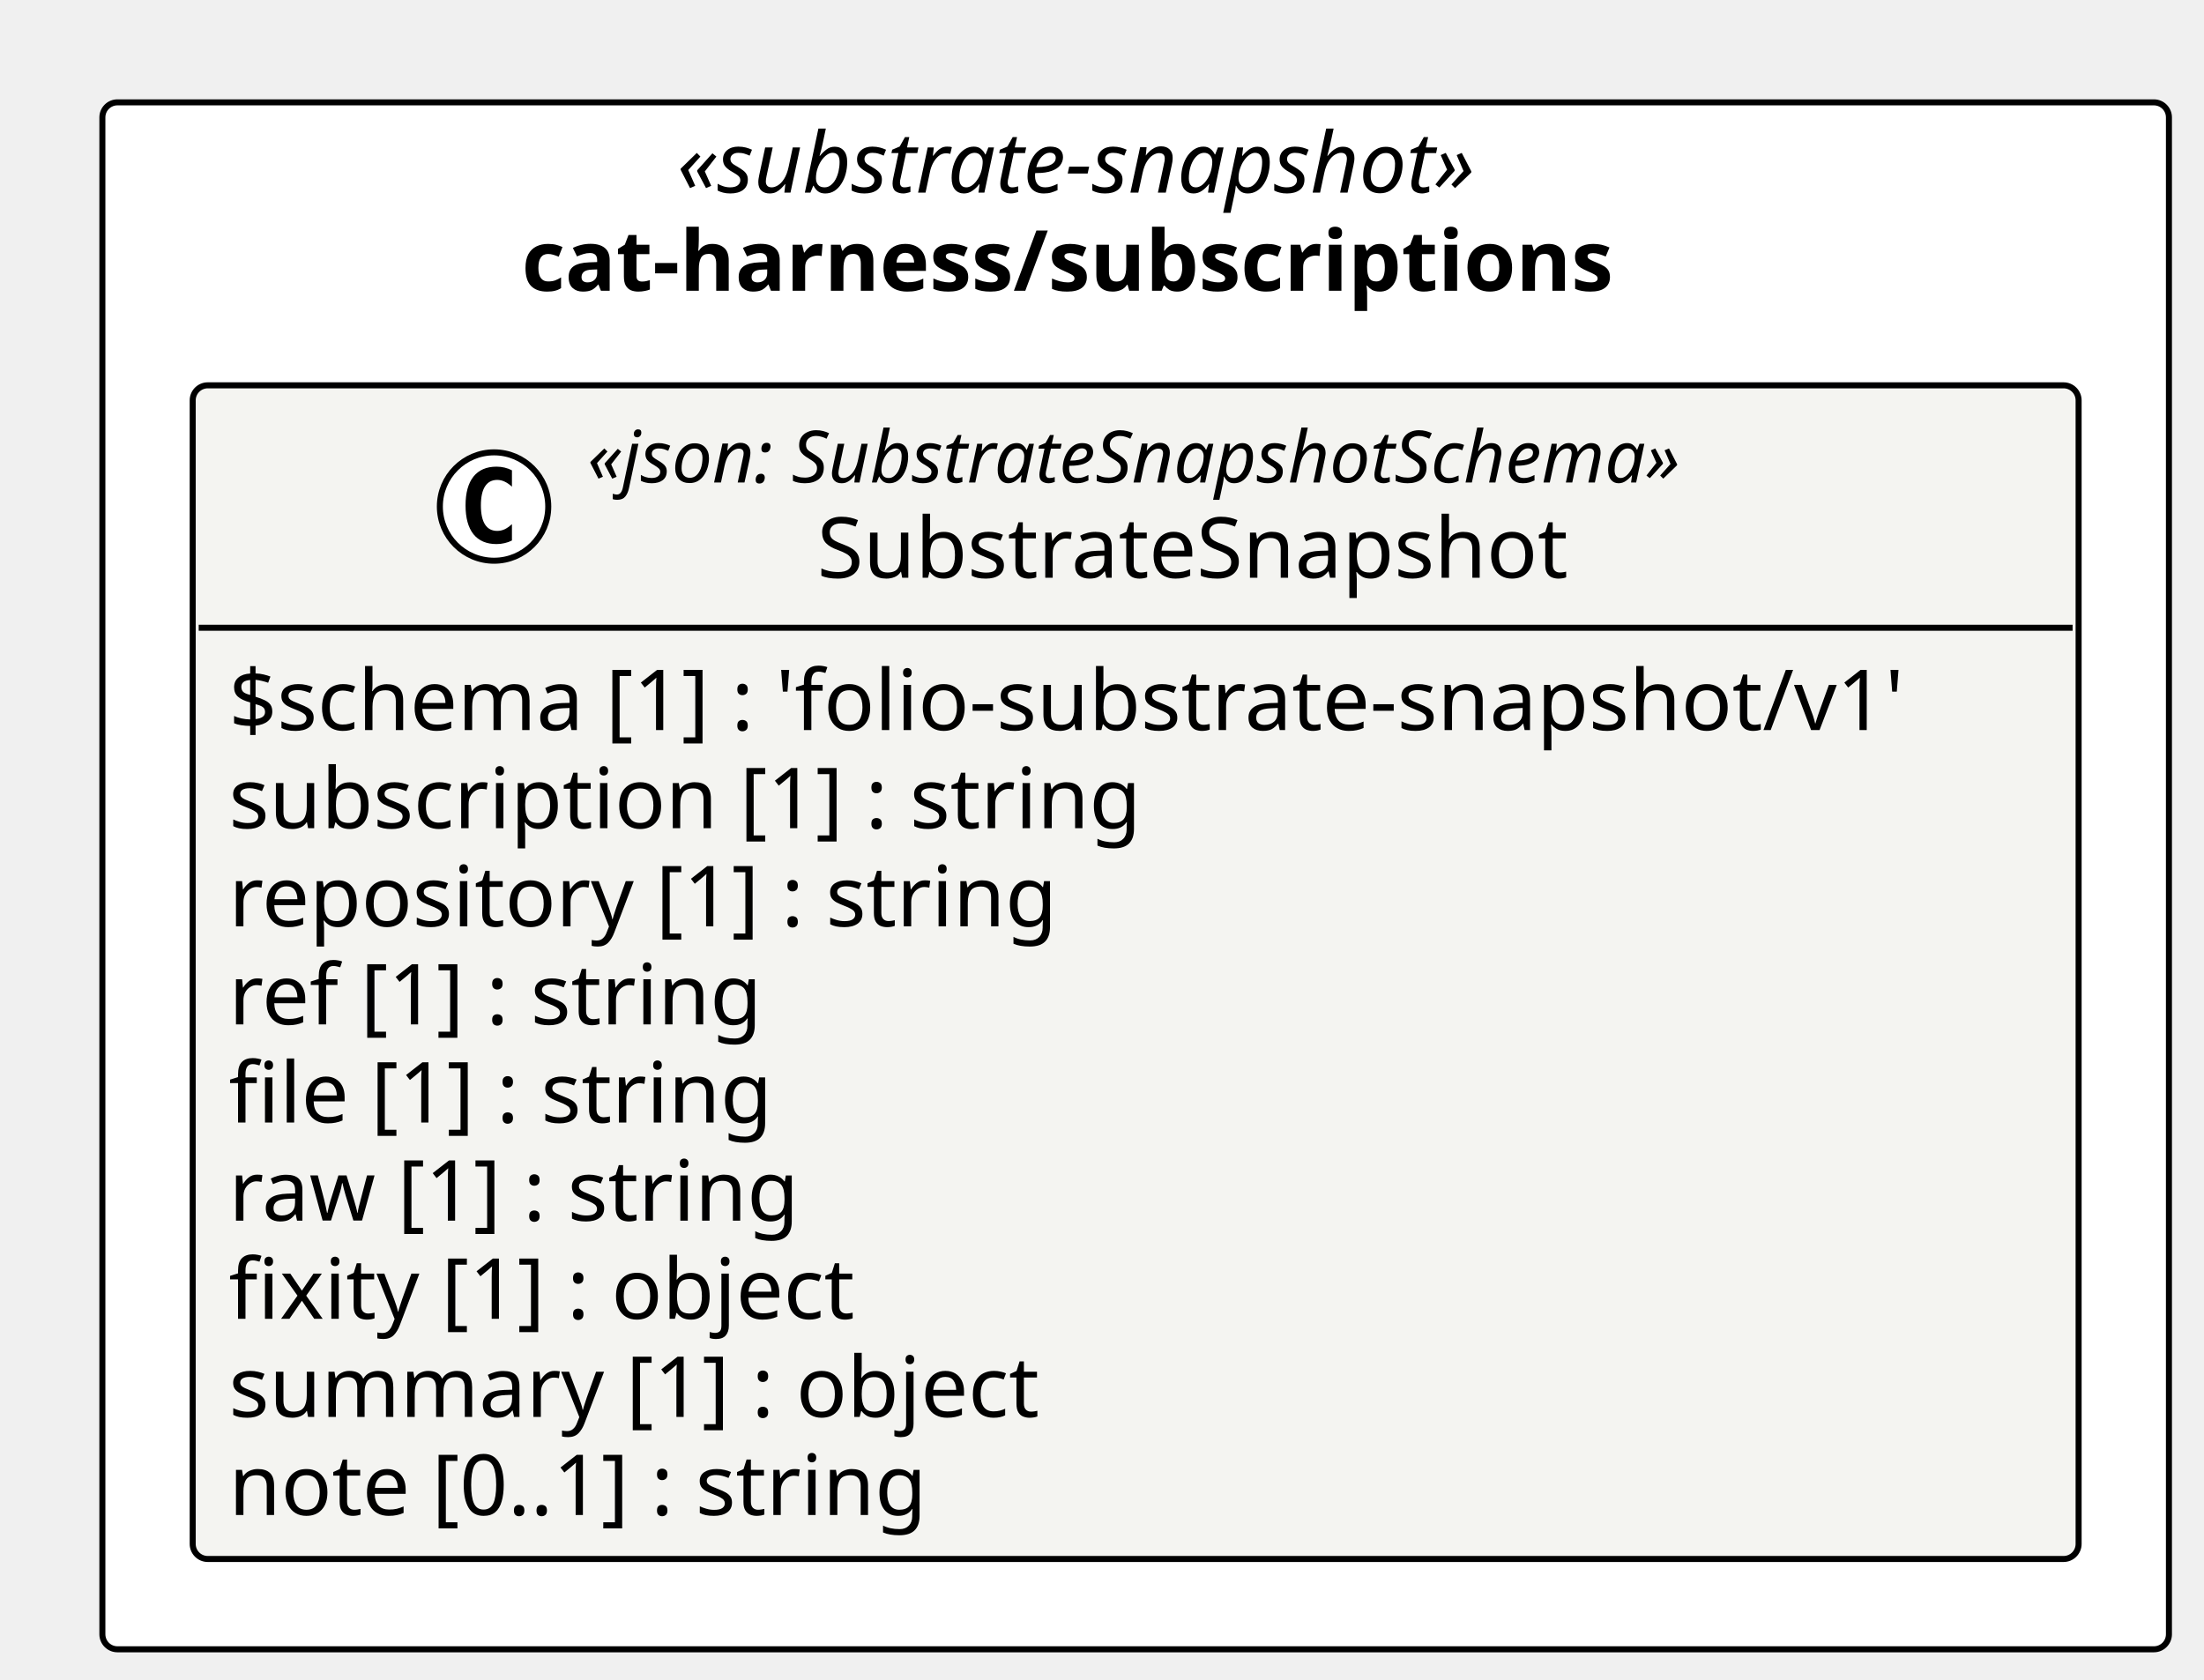
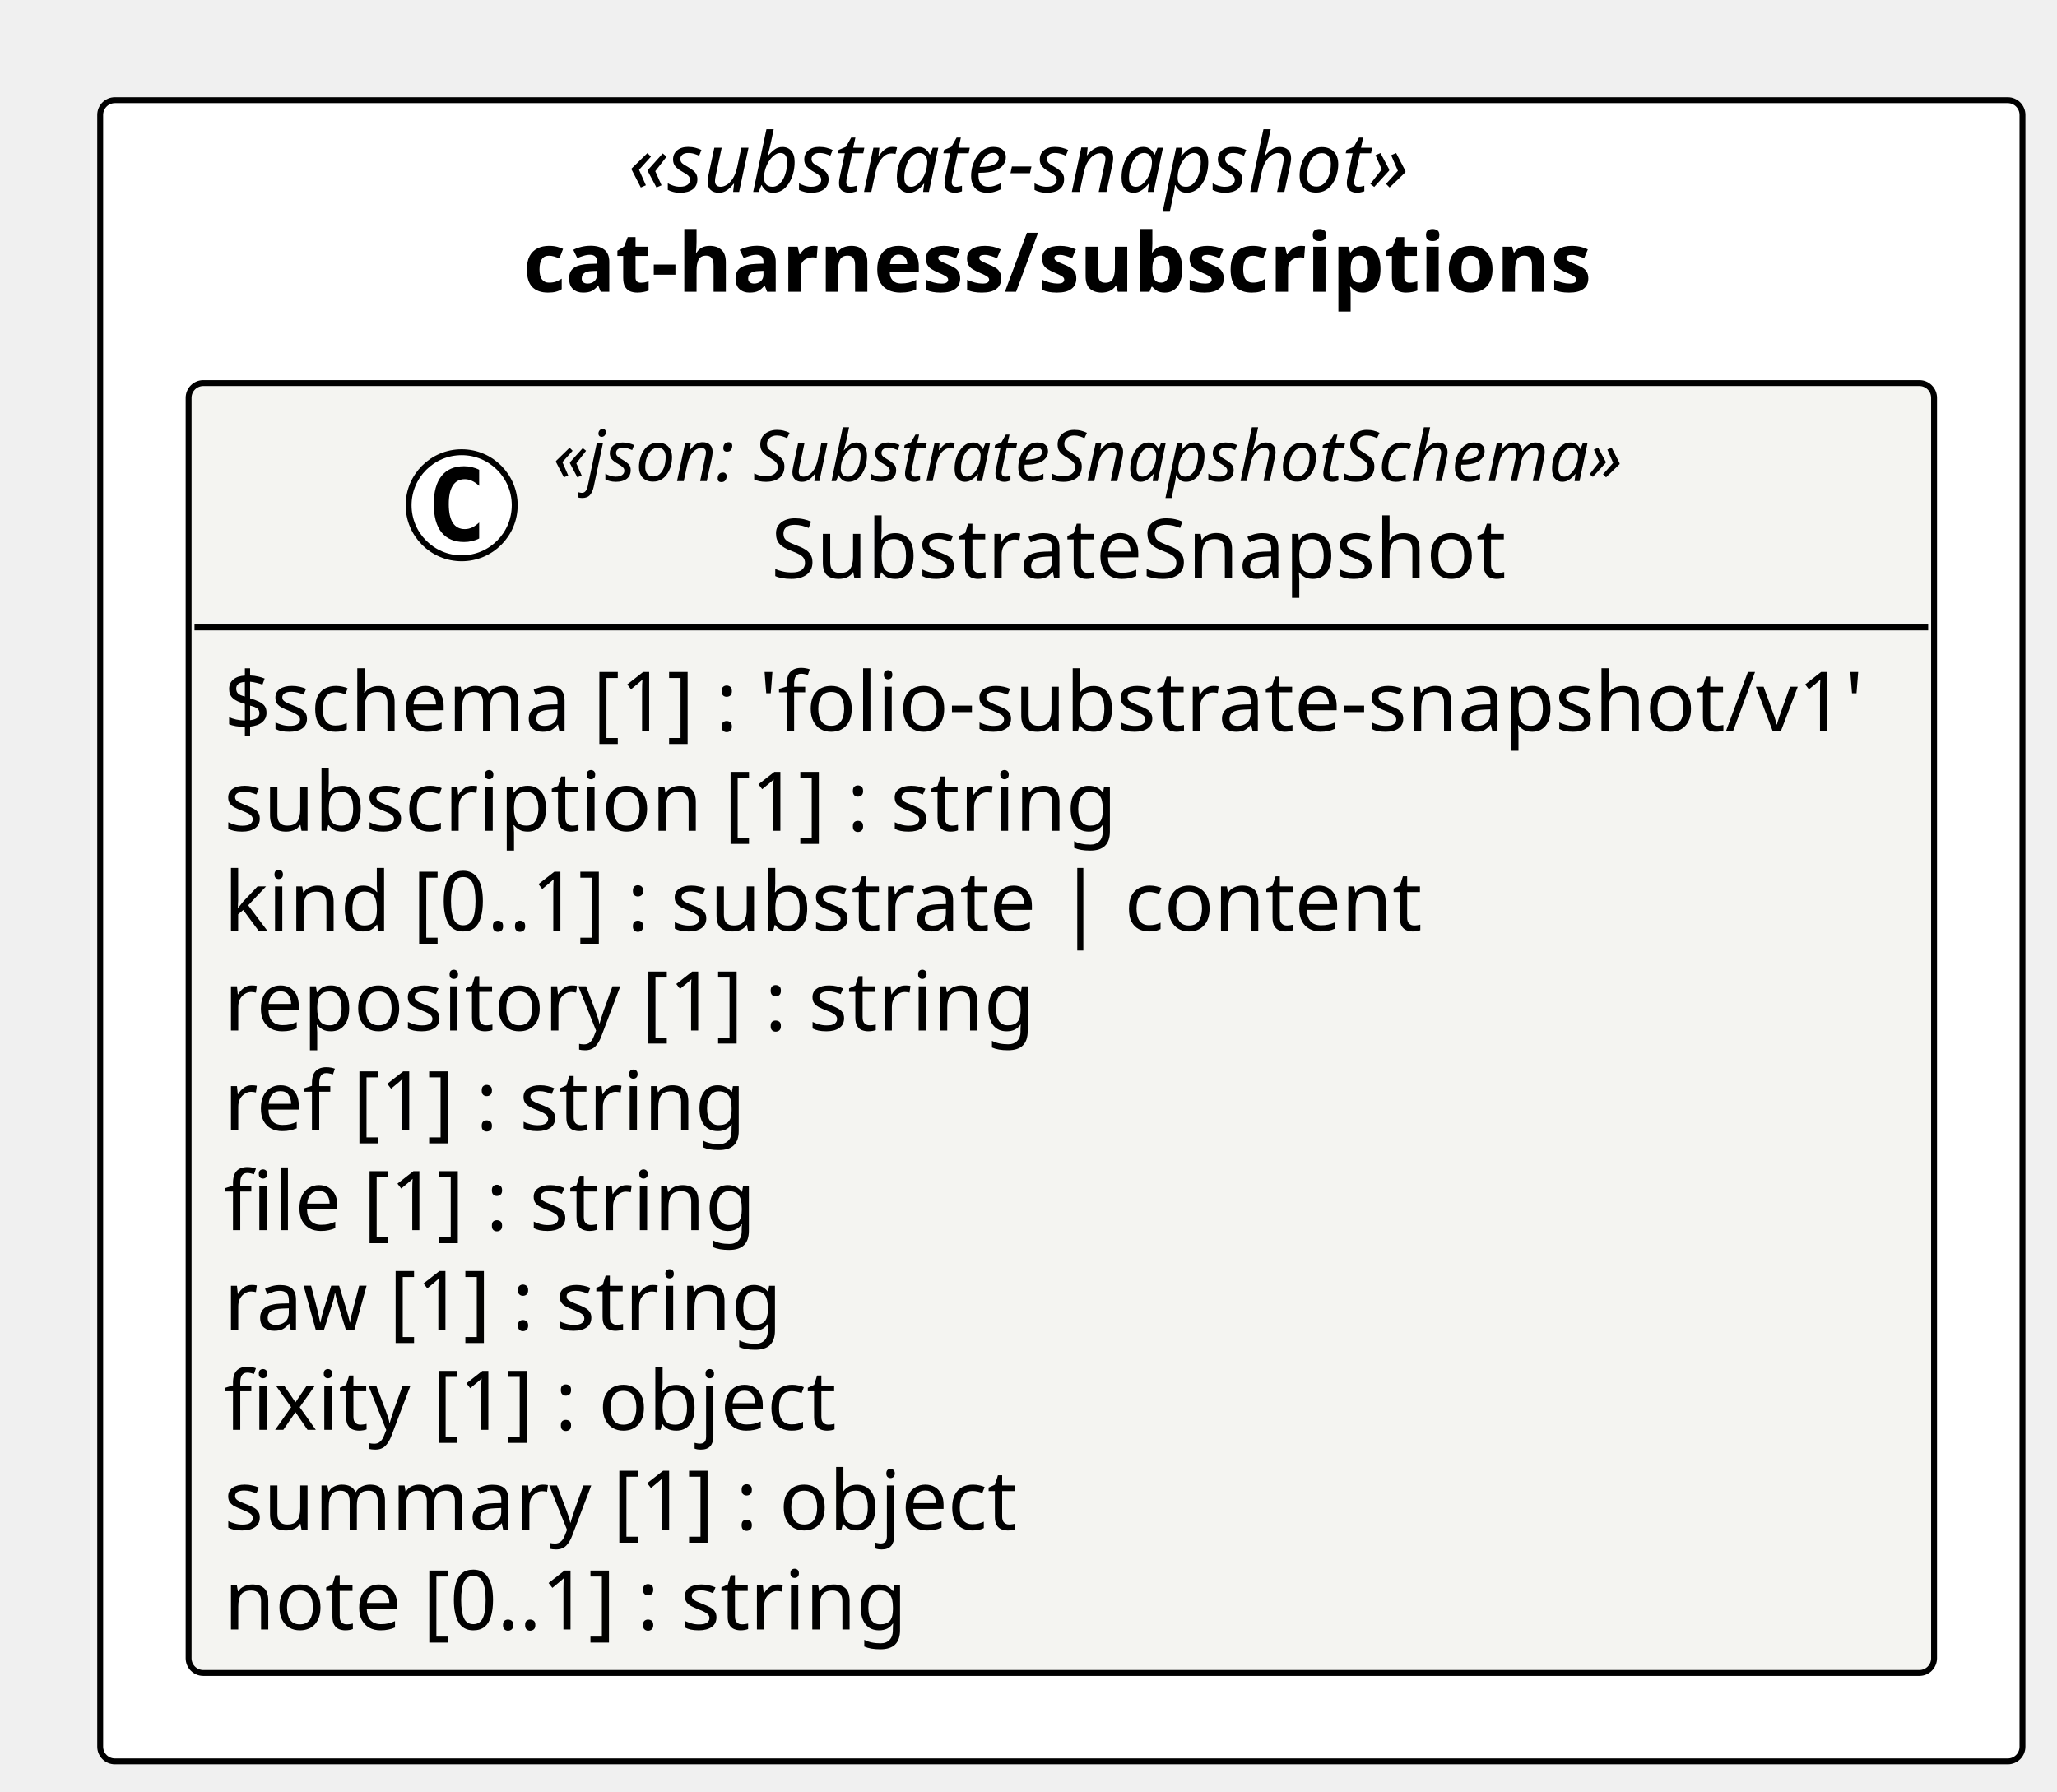
- <svg xmlns="http://www.w3.org/2000/svg" contentStyleType="text/css" height="279px" preserveAspectRatio="none" style="width:366px;height:279px;background:#FFFFFF;" version="1.1" viewBox="0 0 366 279" width="366px" zoomAndPan="magnify">
+ <svg xmlns="http://www.w3.org/2000/svg" contentStyleType="text/css" height="304px" preserveAspectRatio="none" style="width:349px;height:304px;background:#FFFFFF;" version="1.1" viewBox="0 0 349 304" width="349px" zoomAndPan="magnify">
  <defs />
  <g>
-     <rect fill="#FFFFFF" height="256.938" rx="2.5" ry="2.5" style="stroke:#000000;stroke-width:1.0;" width="343.178" x="17" y="17" />
-     <text fill="#000000" font-family="Verdana" font-size="14" font-style="italic" lengthAdjust="spacing" textLength="152.311" x="112.433" y="31.995">«substrate-snapshot»</text>
-     <text fill="#000000" font-family="Verdana" font-size="14" font-weight="bold" lengthAdjust="spacing" textLength="203.895" x="86.641" y="48.292">cat-harness/subscriptions</text>
+     <rect fill="#FFFFFF" height="281.853" rx="2.5" ry="2.5" style="stroke:#000000;stroke-width:1.0;" width="326.143" x="17" y="17" />
+     <text fill="#000000" font-family="Verdana" font-size="14" font-style="italic" lengthAdjust="spacing" textLength="147.007" x="106.568" y="32.562">«substrate-snapshot»</text>
+     <text fill="#000000" font-family="Verdana" font-size="14" font-weight="bold" lengthAdjust="spacing" textLength="182.602" x="88.77" y="49.502">cat-harness/subscriptions</text>
    <g id="elem_cat_harness_subscriptions_SubstrateSnapshot">
-       <rect codeLine="11" fill="#F4F4F1" height="194.938" id="cat_harness_subscriptions_SubstrateSnapshot" rx="2.5" ry="2.5" style="stroke:#000000;stroke-width:1.0;" width="313.178" x="32" y="64" />
-       <ellipse cx="82.044" cy="84.133" fill="#FFFFFF" rx="9" ry="9" style="stroke:#000000;stroke-width:1.0;" />
-       <path d="M85.013,89.773 Q84.435,90.07 83.794,90.211 Q83.153,90.367 82.45,90.367 Q79.95,90.367 78.622,88.727 Q77.31,87.07 77.31,83.945 Q77.31,80.82 78.622,79.164 Q79.95,77.508 82.45,77.508 Q83.153,77.508 83.794,77.664 Q84.45,77.82 85.013,78.117 L85.013,80.836 Q84.388,80.258 83.794,79.992 Q83.2,79.711 82.575,79.711 Q81.231,79.711 80.544,80.789 Q79.856,81.852 79.856,83.945 Q79.856,86.039 80.544,87.117 Q81.231,88.18 82.575,88.18 Q83.2,88.18 83.794,87.914 Q84.388,87.633 85.013,87.055 L85.013,89.773 Z " fill="#000000" />
-       <text fill="#000000" font-family="Verdana" font-size="12" font-style="italic" lengthAdjust="spacing" textLength="209.59" x="97.544" y="80.139">«json: SubstrateSnapshotSchema»</text>
-       <text fill="#000000" font-family="Verdana" font-size="14" lengthAdjust="spacing" textLength="133.315" x="135.682" y="95.964">SubstrateSnapshot</text>
-       <line style="stroke:#000000;stroke-width:1.0;" x1="33" x2="344.178" y1="104.266" y2="104.266" />
-       <text fill="#000000" font-family="Verdana" font-size="14" lengthAdjust="spacing" textLength="301.178" x="38" y="121.261">$schema [1] : 'folio-substrate-snapshot/v1'</text>
-       <text fill="#000000" font-family="Verdana" font-size="14" lengthAdjust="spacing" textLength="163.481" x="38" y="137.558">subscription [1] : string</text>
-       <text fill="#000000" font-family="Verdana" font-size="14" lengthAdjust="spacing" textLength="149.188" x="38" y="153.855">repository [1] : string</text>
-       <text fill="#000000" font-family="Verdana" font-size="14" lengthAdjust="spacing" textLength="97.385" x="38" y="170.151">ref [1] : string</text>
-       <text fill="#000000" font-family="Verdana" font-size="14" lengthAdjust="spacing" textLength="99.408" x="38" y="186.448">file [1] : string</text>
-       <text fill="#000000" font-family="Verdana" font-size="14" lengthAdjust="spacing" textLength="103.872" x="38" y="202.745">raw [1] : string</text>
-       <text fill="#000000" font-family="Verdana" font-size="14" lengthAdjust="spacing" textLength="115.808" x="38" y="219.042">fixity [1] : object</text>
-       <text fill="#000000" font-family="Verdana" font-size="14" lengthAdjust="spacing" textLength="147.102" x="38" y="235.339">summary [1] : object</text>
-       <text fill="#000000" font-family="Verdana" font-size="14" lengthAdjust="spacing" textLength="127.436" x="38" y="251.636">note [0..1] : string</text>
+       <rect codeLine="11" fill="#F4F4F1" height="218.853" id="cat_harness_subscriptions_SubstrateSnapshot" rx="2.5" ry="2.5" style="stroke:#000000;stroke-width:1.0;" width="296.143" x="32" y="65" />
+       <ellipse cx="78.328" cy="85.73" fill="#FFFFFF" rx="9" ry="9" style="stroke:#000000;stroke-width:1.0;" />
+       <path d="M81.297,91.37 Q80.719,91.667 80.078,91.808 Q79.438,91.964 78.734,91.964 Q76.234,91.964 74.906,90.323 Q73.594,88.667 73.594,85.542 Q73.594,82.417 74.906,80.761 Q76.234,79.105 78.734,79.105 Q79.438,79.105 80.078,79.261 Q80.734,79.417 81.297,79.714 L81.297,82.433 Q80.672,81.855 80.078,81.589 Q79.484,81.308 78.859,81.308 Q77.516,81.308 76.828,82.386 Q76.141,83.448 76.141,85.542 Q76.141,87.636 76.828,88.714 Q77.516,89.776 78.859,89.776 Q79.484,89.776 80.078,89.511 Q80.672,89.23 81.297,88.651 L81.297,91.37 Z " fill="#000000" />
+       <text fill="#000000" font-family="Verdana" font-size="12" font-style="italic" lengthAdjust="spacing" textLength="199.986" x="93.828" y="81.625">«json: SubstrateSnapshotSchema»</text>
+       <text fill="#000000" font-family="Verdana" font-size="14" lengthAdjust="spacing" textLength="126.007" x="130.818" y="98.082">SubstrateSnapshot</text>
+       <line style="stroke:#000000;stroke-width:1.0;" x1="33" x2="327.143" y1="106.459" y2="106.459" />
+       <text fill="#000000" font-family="Verdana" font-size="14" lengthAdjust="spacing" textLength="284.143" x="38" y="124.022">$schema [1] : 'folio-substrate-snapshot/v1'</text>
+       <text fill="#000000" font-family="Verdana" font-size="14" lengthAdjust="spacing" textLength="150.739" x="38" y="140.961">subscription [1] : string</text>
+       <text fill="#000000" font-family="Verdana" font-size="14" lengthAdjust="spacing" textLength="201.441" x="38" y="157.9">kind [0..1] : substrate | content</text>
+       <text fill="#000000" font-family="Verdana" font-size="14" lengthAdjust="spacing" textLength="136.534" x="38" y="174.84">repository [1] : string</text>
+       <text fill="#000000" font-family="Verdana" font-size="14" lengthAdjust="spacing" textLength="87.856" x="38" y="191.779">ref [1] : string</text>
+       <text fill="#000000" font-family="Verdana" font-size="14" lengthAdjust="spacing" textLength="89.366" x="38" y="208.719">file [1] : string</text>
+       <text fill="#000000" font-family="Verdana" font-size="14" lengthAdjust="spacing" textLength="93.83" x="38" y="225.658">raw [1] : string</text>
+       <text fill="#000000" font-family="Verdana" font-size="14" lengthAdjust="spacing" textLength="104.904" x="38" y="242.598">fixity [1] : object</text>
+       <text fill="#000000" font-family="Verdana" font-size="14" lengthAdjust="spacing" textLength="134.046" x="38" y="259.537">summary [1] : object</text>
+       <text fill="#000000" font-family="Verdana" font-size="14" lengthAdjust="spacing" textLength="115.548" x="38" y="276.477">note [0..1] : string</text>
    </g>
  </g>
</svg>
